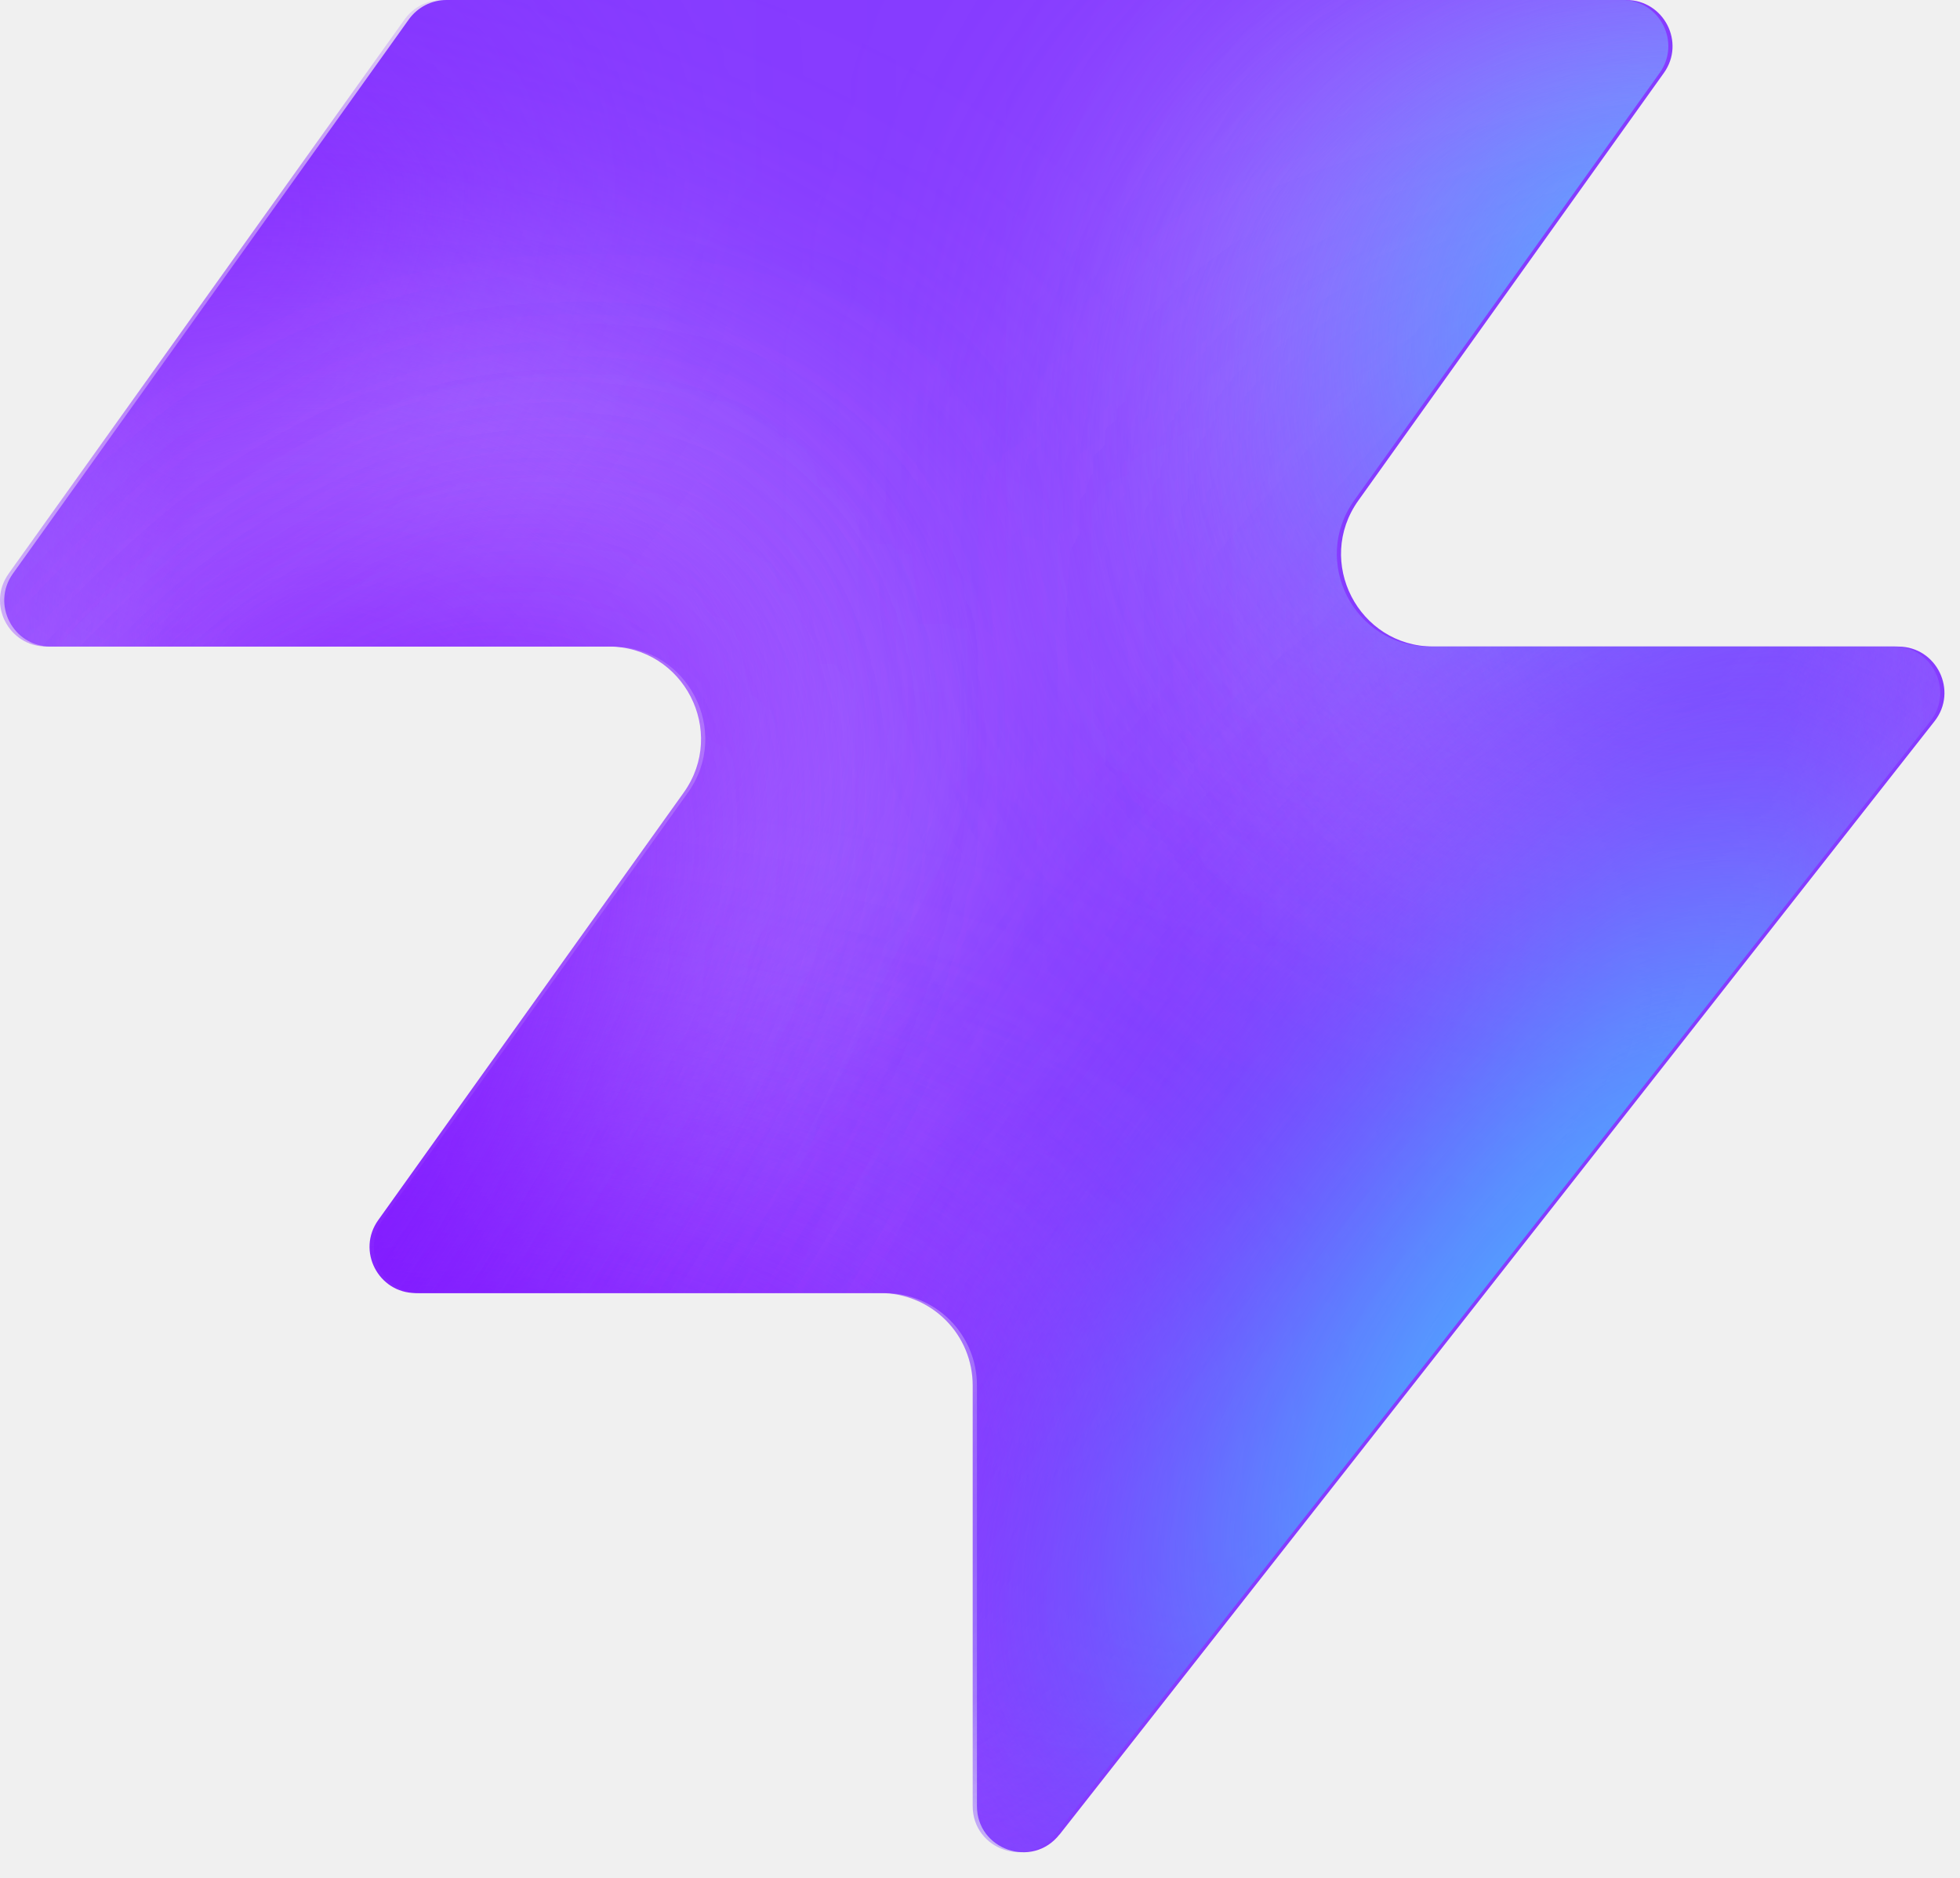
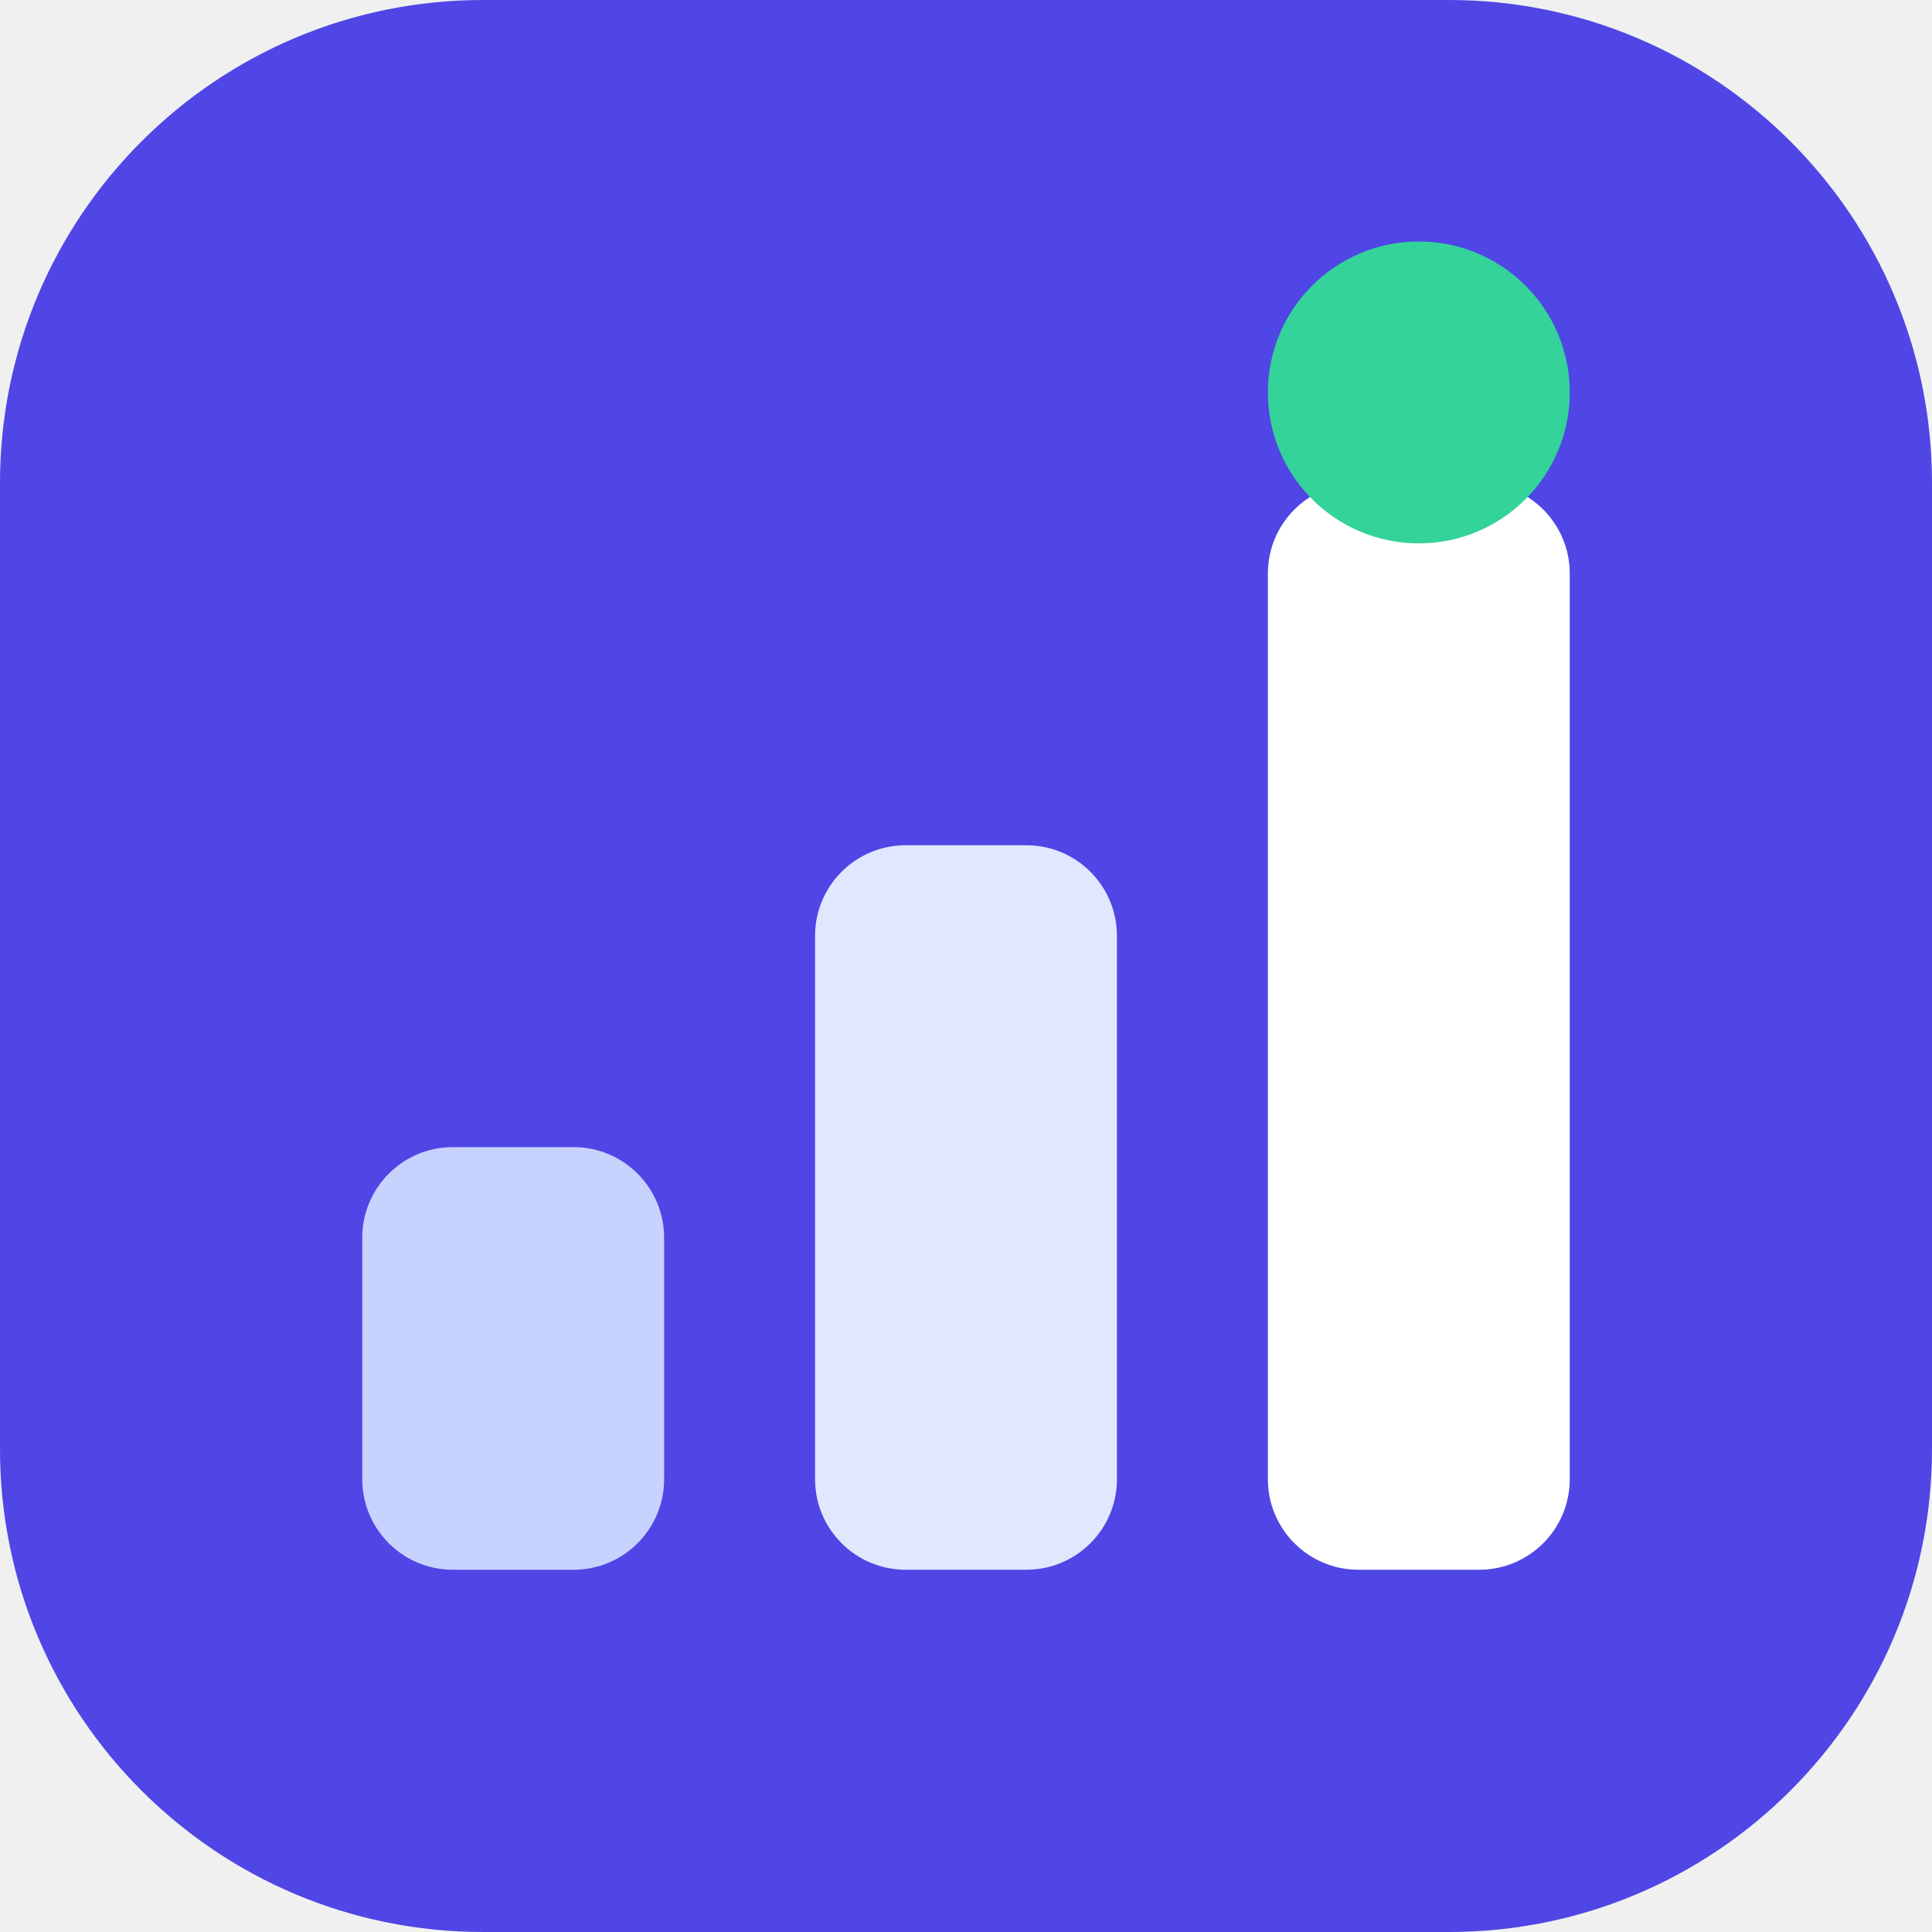
- <svg xmlns="http://www.w3.org/2000/svg" width="48" height="46" fill="none" viewBox="0 0 48 46">
-   <path fill="#863bff" d="M25.946 44.938c-.664.845-2.021.375-2.021-.698V33.937a2.26 2.26 0 0 0-2.262-2.262H10.287c-.92 0-1.456-1.04-.92-1.788l7.48-10.471c1.07-1.497 0-3.578-1.842-3.578H1.237c-.92 0-1.456-1.04-.92-1.788L10.013.474c.214-.297.556-.474.92-.474h28.894c.92 0 1.456 1.04.92 1.788l-7.48 10.471c-1.07 1.498 0 3.579 1.842 3.579h11.377c.943 0 1.473 1.088.89 1.83L25.947 44.94z" style="fill:#863bff;fill:color(display-p3 .525 .23 1);fill-opacity:1" />
-   <mask id="a" width="48" height="46" x="0" y="0" maskUnits="userSpaceOnUse" style="mask-type:alpha">
-     <path fill="#000" d="M25.842 44.938c-.664.844-2.021.375-2.021-.698V33.937a2.26 2.26 0 0 0-2.262-2.262H10.183c-.92 0-1.456-1.04-.92-1.788l7.48-10.471c1.07-1.498 0-3.579-1.842-3.579H1.133c-.92 0-1.456-1.04-.92-1.787L9.91.473c.214-.297.556-.474.92-.474h28.894c.92 0 1.456 1.04.92 1.788l-7.48 10.471c-1.07 1.498 0 3.578 1.842 3.578h11.377c.943 0 1.473 1.088.89 1.832L25.843 44.94z" style="fill:#000;fill-opacity:1" />
-   </mask>
-   <g mask="url(#a)">
-     <g filter="url(#b)">
-       <ellipse cx="5.508" cy="14.704" fill="#ede6ff" rx="5.508" ry="14.704" style="fill:#ede6ff;fill:color(display-p3 .927 .903 1);fill-opacity:1" transform="matrix(.00324 1 1 -.00324 -4.47 31.516)" />
-     </g>
-     <g filter="url(#c)">
-       <ellipse cx="10.399" cy="29.851" fill="#ede6ff" rx="10.399" ry="29.851" style="fill:#ede6ff;fill:color(display-p3 .927 .903 1);fill-opacity:1" transform="matrix(.00324 1 1 -.00324 -39.328 7.883)" />
-     </g>
-     <g filter="url(#d)">
-       <ellipse cx="5.508" cy="30.487" fill="#7e14ff" rx="5.508" ry="30.487" style="fill:#7e14ff;fill:color(display-p3 .492 .077 1);fill-opacity:1" transform="rotate(89.814 -25.913 -14.639)scale(1 -1)" />
-     </g>
-     <g filter="url(#e)">
-       <ellipse cx="5.508" cy="30.599" fill="#7e14ff" rx="5.508" ry="30.599" style="fill:#7e14ff;fill:color(display-p3 .492 .077 1);fill-opacity:1" transform="rotate(89.814 -32.644 -3.334)scale(1 -1)" />
-     </g>
-     <g filter="url(#f)">
-       <ellipse cx="5.508" cy="30.599" fill="#7e14ff" rx="5.508" ry="30.599" style="fill:#7e14ff;fill:color(display-p3 .492 .077 1);fill-opacity:1" transform="matrix(.00324 1 1 -.00324 -34.34 30.47)" />
-     </g>
-     <g filter="url(#g)">
-       <ellipse cx="14.072" cy="22.078" fill="#ede6ff" rx="14.072" ry="22.078" style="fill:#ede6ff;fill:color(display-p3 .927 .903 1);fill-opacity:1" transform="rotate(93.35 24.506 48.493)scale(-1 1)" />
-     </g>
-     <g filter="url(#h)">
-       <ellipse cx="3.47" cy="21.501" fill="#7e14ff" rx="3.47" ry="21.501" style="fill:#7e14ff;fill:color(display-p3 .492 .077 1);fill-opacity:1" transform="rotate(89.009 28.708 47.59)scale(-1 1)" />
-     </g>
-     <g filter="url(#i)">
-       <ellipse cx="3.47" cy="21.501" fill="#7e14ff" rx="3.47" ry="21.501" style="fill:#7e14ff;fill:color(display-p3 .492 .077 1);fill-opacity:1" transform="rotate(89.009 28.708 47.59)scale(-1 1)" />
-     </g>
-     <g filter="url(#j)">
-       <ellipse cx=".387" cy="8.972" fill="#7e14ff" rx="4.407" ry="29.108" style="fill:#7e14ff;fill:color(display-p3 .492 .077 1);fill-opacity:1" transform="rotate(39.51 .387 8.972)" />
-     </g>
-     <g filter="url(#k)">
-       <ellipse cx="47.523" cy="-6.092" fill="#7e14ff" rx="4.407" ry="29.108" style="fill:#7e14ff;fill:color(display-p3 .492 .077 1);fill-opacity:1" transform="rotate(37.892 47.523 -6.092)" />
-     </g>
-     <g filter="url(#l)">
-       <ellipse cx="41.412" cy="6.333" fill="#47bfff" rx="5.971" ry="9.665" style="fill:#47bfff;fill:color(display-p3 .28 .748 1);fill-opacity:1" transform="rotate(37.892 41.412 6.333)" />
-     </g>
-     <g filter="url(#m)">
-       <ellipse cx="-1.879" cy="38.332" fill="#7e14ff" rx="4.407" ry="29.108" style="fill:#7e14ff;fill:color(display-p3 .492 .077 1);fill-opacity:1" transform="rotate(37.892 -1.88 38.332)" />
-     </g>
-     <g filter="url(#n)">
-       <ellipse cx="-1.879" cy="38.332" fill="#7e14ff" rx="4.407" ry="29.108" style="fill:#7e14ff;fill:color(display-p3 .492 .077 1);fill-opacity:1" transform="rotate(37.892 -1.88 38.332)" />
-     </g>
-     <g filter="url(#o)">
-       <ellipse cx="35.651" cy="29.907" fill="#7e14ff" rx="4.407" ry="29.108" style="fill:#7e14ff;fill:color(display-p3 .492 .077 1);fill-opacity:1" transform="rotate(37.892 35.651 29.907)" />
-     </g>
-     <g filter="url(#p)">
-       <ellipse cx="38.418" cy="32.4" fill="#47bfff" rx="5.971" ry="15.297" style="fill:#47bfff;fill:color(display-p3 .28 .748 1);fill-opacity:1" transform="rotate(37.892 38.418 32.4)" />
-     </g>
-   </g>
-   <defs>
-     <filter id="b" width="60.045" height="41.654" x="-19.77" y="16.149" color-interpolation-filters="sRGB" filterUnits="userSpaceOnUse">
-       <feFlood flood-opacity="0" result="BackgroundImageFix" />
-       <feBlend in="SourceGraphic" in2="BackgroundImageFix" result="shape" />
-       <feGaussianBlur result="effect1_foregroundBlur_2002_17158" stdDeviation="7.659" />
-     </filter>
-     <filter id="c" width="90.34" height="51.437" x="-54.613" y="-7.533" color-interpolation-filters="sRGB" filterUnits="userSpaceOnUse">
-       <feFlood flood-opacity="0" result="BackgroundImageFix" />
-       <feBlend in="SourceGraphic" in2="BackgroundImageFix" result="shape" />
-       <feGaussianBlur result="effect1_foregroundBlur_2002_17158" stdDeviation="7.659" />
-     </filter>
-     <filter id="d" width="79.355" height="29.4" x="-49.64" y="2.03" color-interpolation-filters="sRGB" filterUnits="userSpaceOnUse">
-       <feFlood flood-opacity="0" result="BackgroundImageFix" />
-       <feBlend in="SourceGraphic" in2="BackgroundImageFix" result="shape" />
-       <feGaussianBlur result="effect1_foregroundBlur_2002_17158" stdDeviation="4.596" />
-     </filter>
-     <filter id="e" width="79.579" height="29.4" x="-45.045" y="20.029" color-interpolation-filters="sRGB" filterUnits="userSpaceOnUse">
-       <feFlood flood-opacity="0" result="BackgroundImageFix" />
-       <feBlend in="SourceGraphic" in2="BackgroundImageFix" result="shape" />
-       <feGaussianBlur result="effect1_foregroundBlur_2002_17158" stdDeviation="4.596" />
-     </filter>
-     <filter id="f" width="79.579" height="29.4" x="-43.513" y="21.178" color-interpolation-filters="sRGB" filterUnits="userSpaceOnUse">
-       <feFlood flood-opacity="0" result="BackgroundImageFix" />
-       <feBlend in="SourceGraphic" in2="BackgroundImageFix" result="shape" />
-       <feGaussianBlur result="effect1_foregroundBlur_2002_17158" stdDeviation="4.596" />
-     </filter>
-     <filter id="g" width="74.749" height="58.852" x="15.756" y="-17.901" color-interpolation-filters="sRGB" filterUnits="userSpaceOnUse">
-       <feFlood flood-opacity="0" result="BackgroundImageFix" />
-       <feBlend in="SourceGraphic" in2="BackgroundImageFix" result="shape" />
-       <feGaussianBlur result="effect1_foregroundBlur_2002_17158" stdDeviation="7.659" />
-     </filter>
-     <filter id="h" width="61.377" height="25.362" x="23.548" y="2.284" color-interpolation-filters="sRGB" filterUnits="userSpaceOnUse">
-       <feFlood flood-opacity="0" result="BackgroundImageFix" />
-       <feBlend in="SourceGraphic" in2="BackgroundImageFix" result="shape" />
-       <feGaussianBlur result="effect1_foregroundBlur_2002_17158" stdDeviation="4.596" />
-     </filter>
-     <filter id="i" width="61.377" height="25.362" x="23.548" y="2.284" color-interpolation-filters="sRGB" filterUnits="userSpaceOnUse">
-       <feFlood flood-opacity="0" result="BackgroundImageFix" />
-       <feBlend in="SourceGraphic" in2="BackgroundImageFix" result="shape" />
-       <feGaussianBlur result="effect1_foregroundBlur_2002_17158" stdDeviation="4.596" />
-     </filter>
-     <filter id="j" width="56.045" height="63.649" x="-27.636" y="-22.853" color-interpolation-filters="sRGB" filterUnits="userSpaceOnUse">
-       <feFlood flood-opacity="0" result="BackgroundImageFix" />
-       <feBlend in="SourceGraphic" in2="BackgroundImageFix" result="shape" />
-       <feGaussianBlur result="effect1_foregroundBlur_2002_17158" stdDeviation="4.596" />
-     </filter>
-     <filter id="k" width="54.814" height="64.646" x="20.116" y="-38.415" color-interpolation-filters="sRGB" filterUnits="userSpaceOnUse">
-       <feFlood flood-opacity="0" result="BackgroundImageFix" />
-       <feBlend in="SourceGraphic" in2="BackgroundImageFix" result="shape" />
-       <feGaussianBlur result="effect1_foregroundBlur_2002_17158" stdDeviation="4.596" />
-     </filter>
-     <filter id="l" width="33.541" height="35.313" x="24.641" y="-11.323" color-interpolation-filters="sRGB" filterUnits="userSpaceOnUse">
-       <feFlood flood-opacity="0" result="BackgroundImageFix" />
-       <feBlend in="SourceGraphic" in2="BackgroundImageFix" result="shape" />
-       <feGaussianBlur result="effect1_foregroundBlur_2002_17158" stdDeviation="4.596" />
-     </filter>
-     <filter id="m" width="54.814" height="64.646" x="-29.286" y="6.009" color-interpolation-filters="sRGB" filterUnits="userSpaceOnUse">
-       <feFlood flood-opacity="0" result="BackgroundImageFix" />
-       <feBlend in="SourceGraphic" in2="BackgroundImageFix" result="shape" />
-       <feGaussianBlur result="effect1_foregroundBlur_2002_17158" stdDeviation="4.596" />
-     </filter>
-     <filter id="n" width="54.814" height="64.646" x="-29.286" y="6.009" color-interpolation-filters="sRGB" filterUnits="userSpaceOnUse">
-       <feFlood flood-opacity="0" result="BackgroundImageFix" />
-       <feBlend in="SourceGraphic" in2="BackgroundImageFix" result="shape" />
-       <feGaussianBlur result="effect1_foregroundBlur_2002_17158" stdDeviation="4.596" />
-     </filter>
-     <filter id="o" width="54.814" height="64.646" x="8.244" y="-2.416" color-interpolation-filters="sRGB" filterUnits="userSpaceOnUse">
-       <feFlood flood-opacity="0" result="BackgroundImageFix" />
-       <feBlend in="SourceGraphic" in2="BackgroundImageFix" result="shape" />
-       <feGaussianBlur result="effect1_foregroundBlur_2002_17158" stdDeviation="4.596" />
-     </filter>
-     <filter id="p" width="39.409" height="43.623" x="18.713" y="10.588" color-interpolation-filters="sRGB" filterUnits="userSpaceOnUse">
-       <feFlood flood-opacity="0" result="BackgroundImageFix" />
-       <feBlend in="SourceGraphic" in2="BackgroundImageFix" result="shape" />
-       <feGaussianBlur result="effect1_foregroundBlur_2002_17158" stdDeviation="4.596" />
-     </filter>
-   </defs>
+ <svg xmlns="http://www.w3.org/2000/svg" viewBox="0 0 32 32" fill="none">
+   <rect width="32" height="32" rx="8" fill="#4F46E5" />
+   <rect x="6" y="19" width="5" height="7" rx="1.5" fill="#C7D2FE" />
+   <rect x="13.5" y="14" width="5" height="12" rx="1.5" fill="#E0E7FF" />
+   <rect x="21" y="8" width="5" height="18" rx="1.5" fill="#FFFFFF" />
+   <circle cx="23.5" cy="6.5" r="2.5" fill="#34D399" />
</svg>
